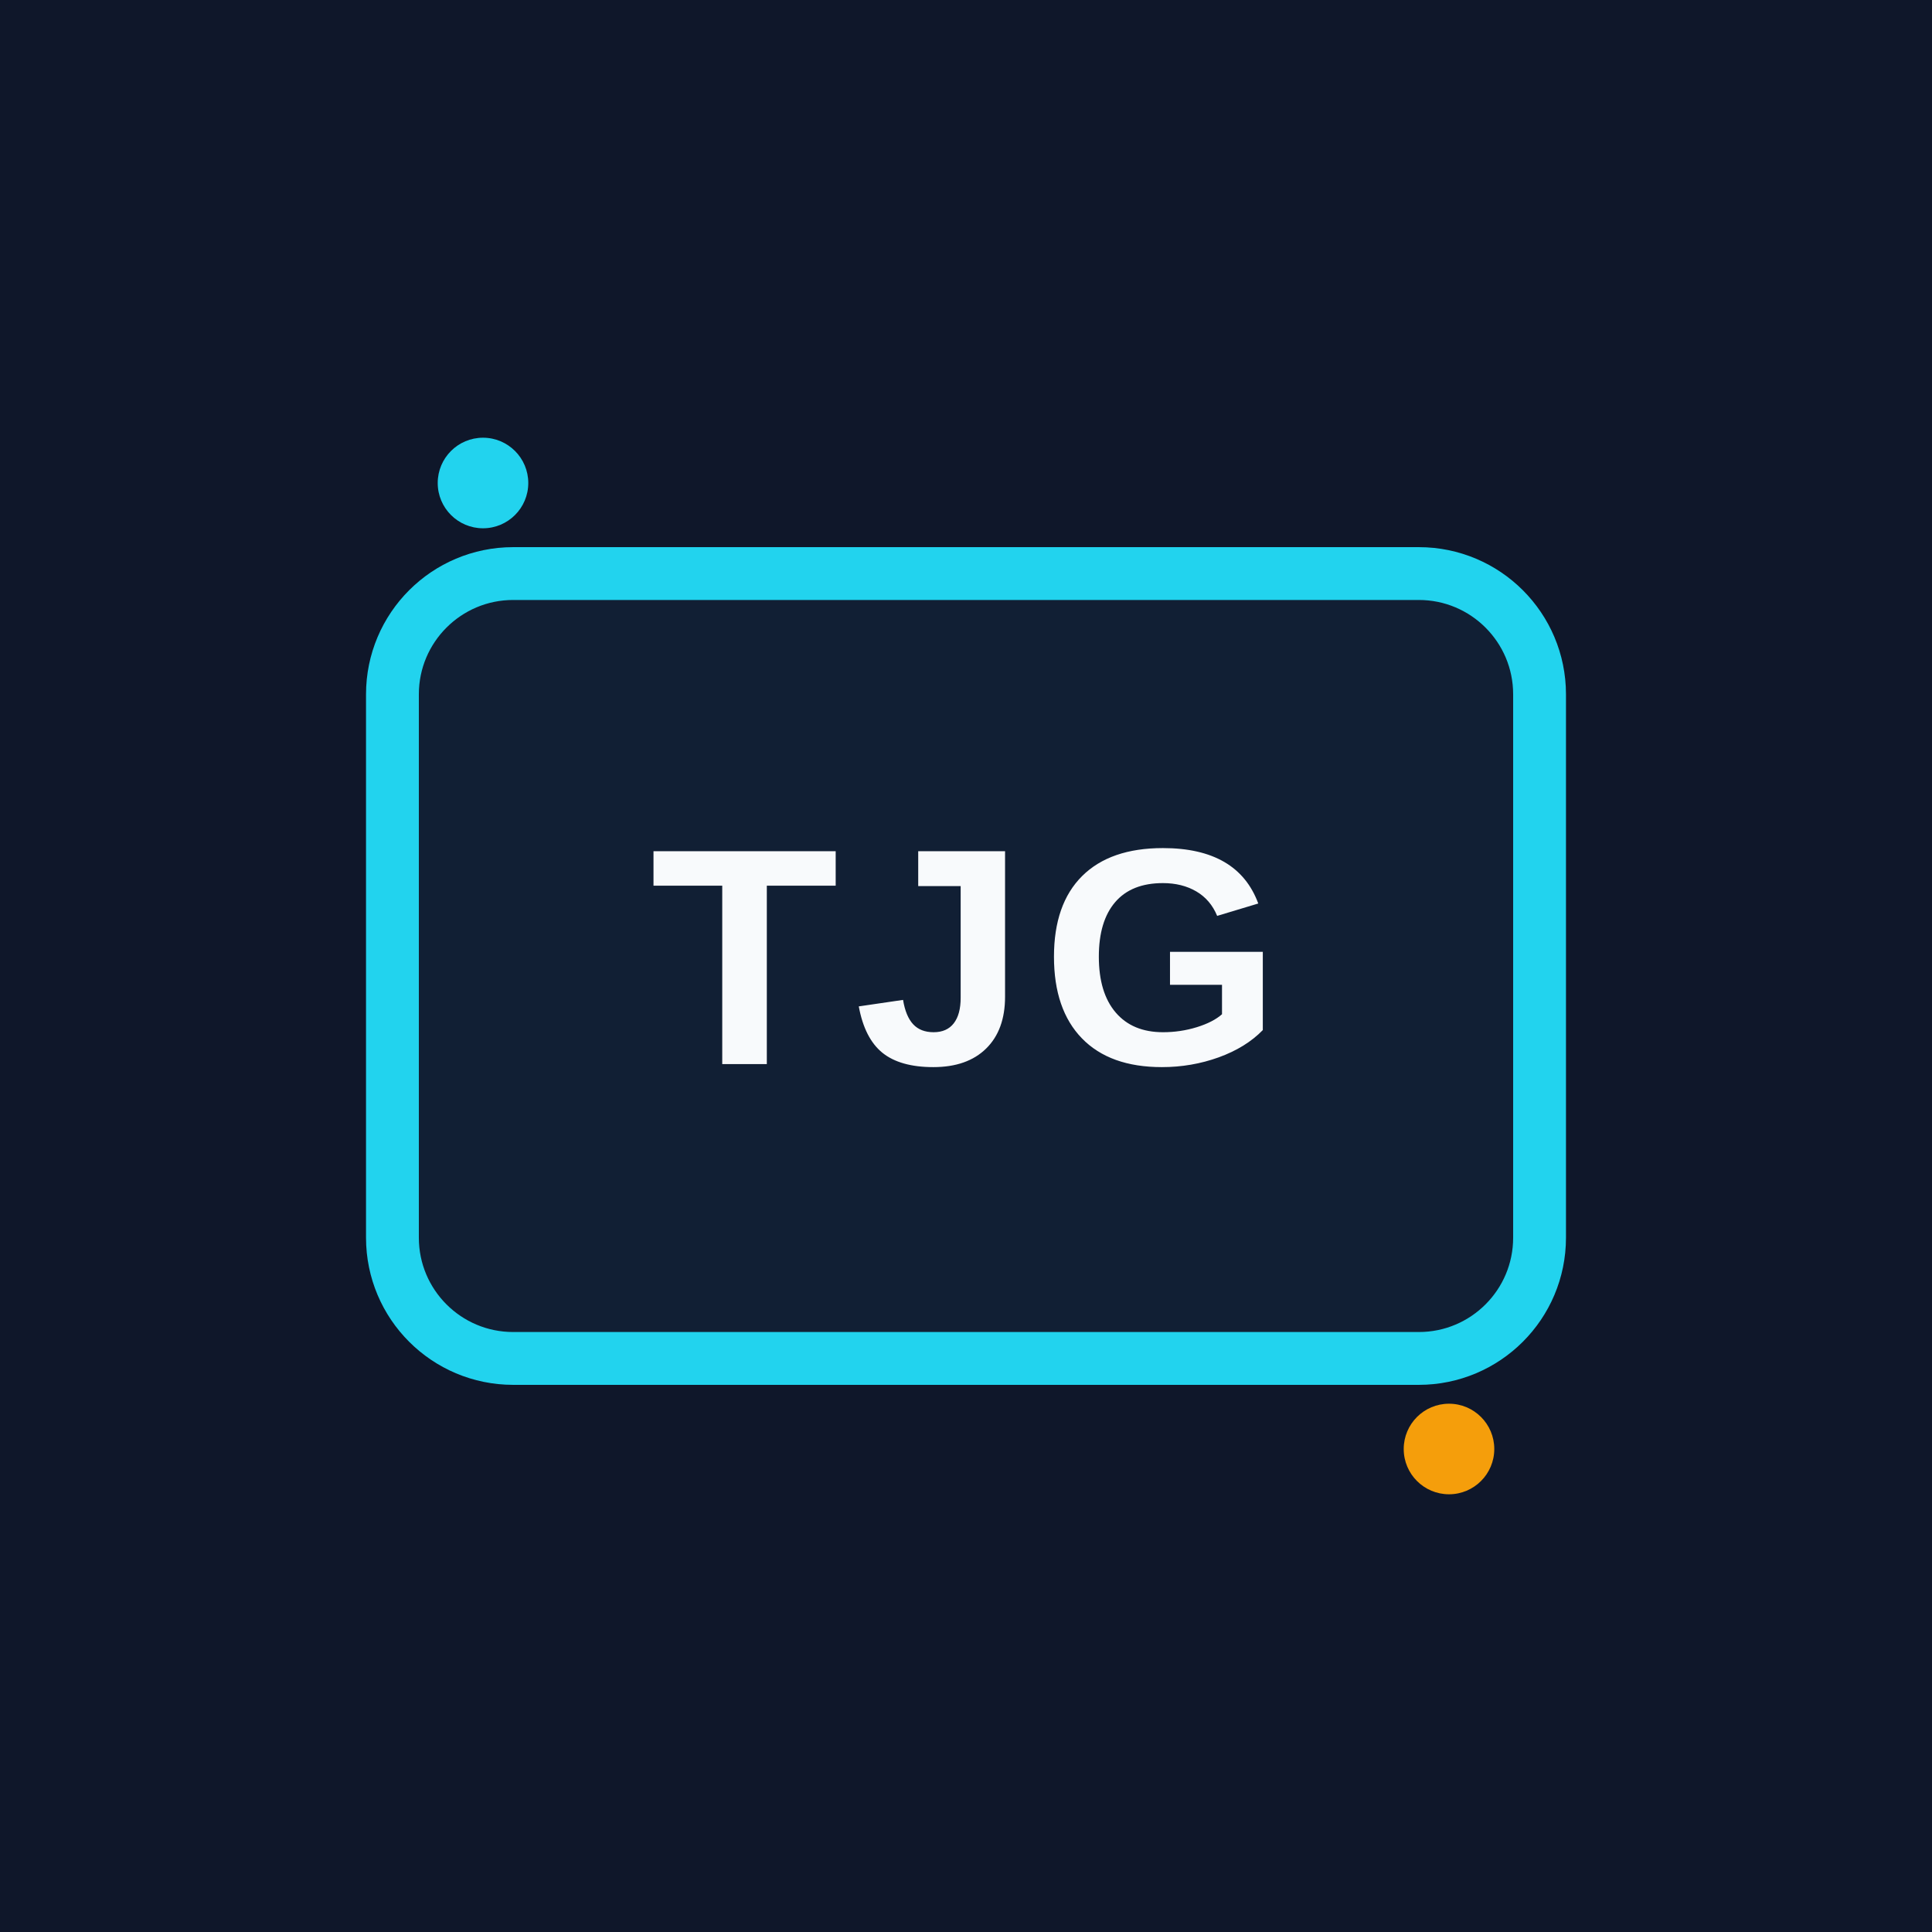
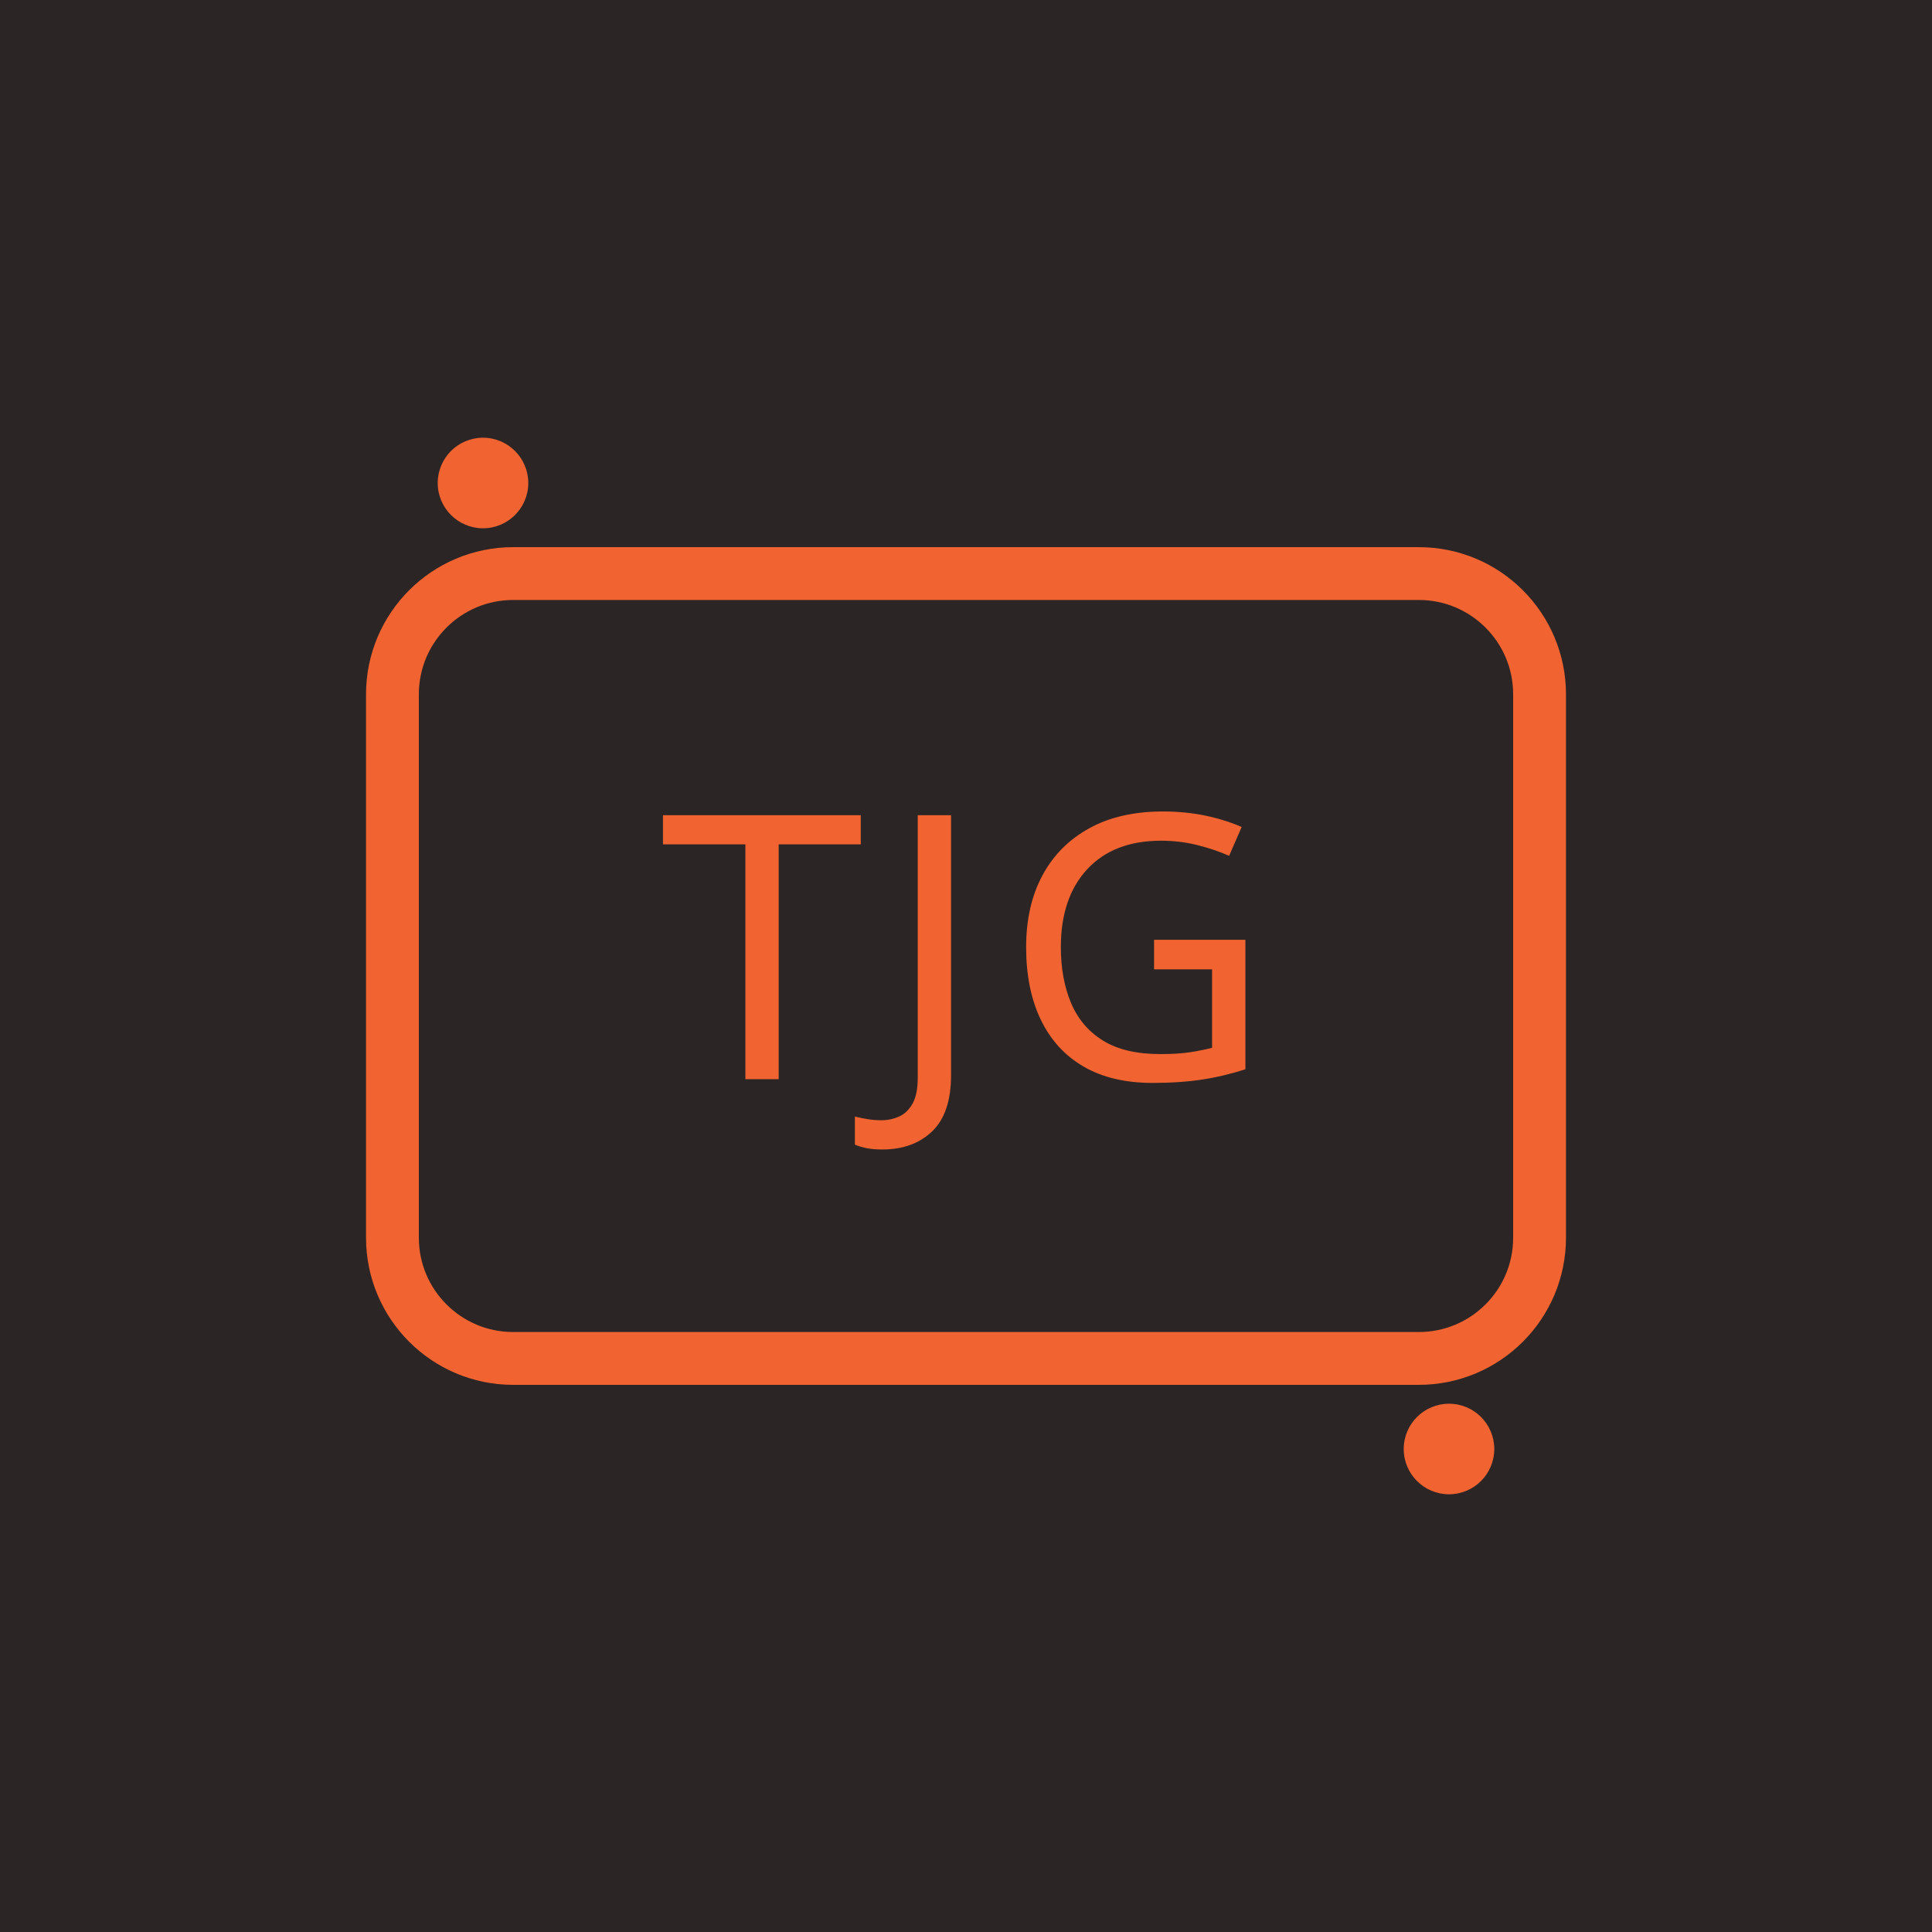
<svg xmlns="http://www.w3.org/2000/svg" viewBox="0 0 512 512">
-   <rect width="512" height="512" fill="#0f172a" />
-   <path d="M136 152h240a32 32 0 0 1 32 32v144a32 32 0 0 1-32 32H136a32 32 0 0 1-32-32V184a32 32 0 0 1 32-32Z" fill="#111f34" stroke="#22d3ee" stroke-width="14" />
-   <text x="256" y="282" fill="#f8fafc" font-family="Arial, Helvetica, sans-serif" font-size="82" font-weight="700" letter-spacing="4" text-anchor="middle">TJG</text>
-   <circle cx="128" cy="128" r="12" fill="#22d3ee" />
-   <circle cx="384" cy="384" r="12" fill="#f59e0b" />
+   <rect width="512" height="512" fill="#2b2625" />
+   <path d="M136 152h240a32 32 0 0 1 32 32v144a32 32 0 0 1-32 32H136a32 32 0 0 1-32-32V184a32 32 0 0 1 32-32Z" fill="#2b2625" stroke="#f16330" stroke-width="14" />
+   <text x="256" y="286" fill="#f16330" font-family="Impact, Arial Narrow, sans-serif" font-size="98" letter-spacing="5" text-anchor="middle">TJG</text>
+   <circle cx="128" cy="128" r="12" fill="#f16330" />
+   <circle cx="384" cy="384" r="12" fill="#f16330" />
</svg>
